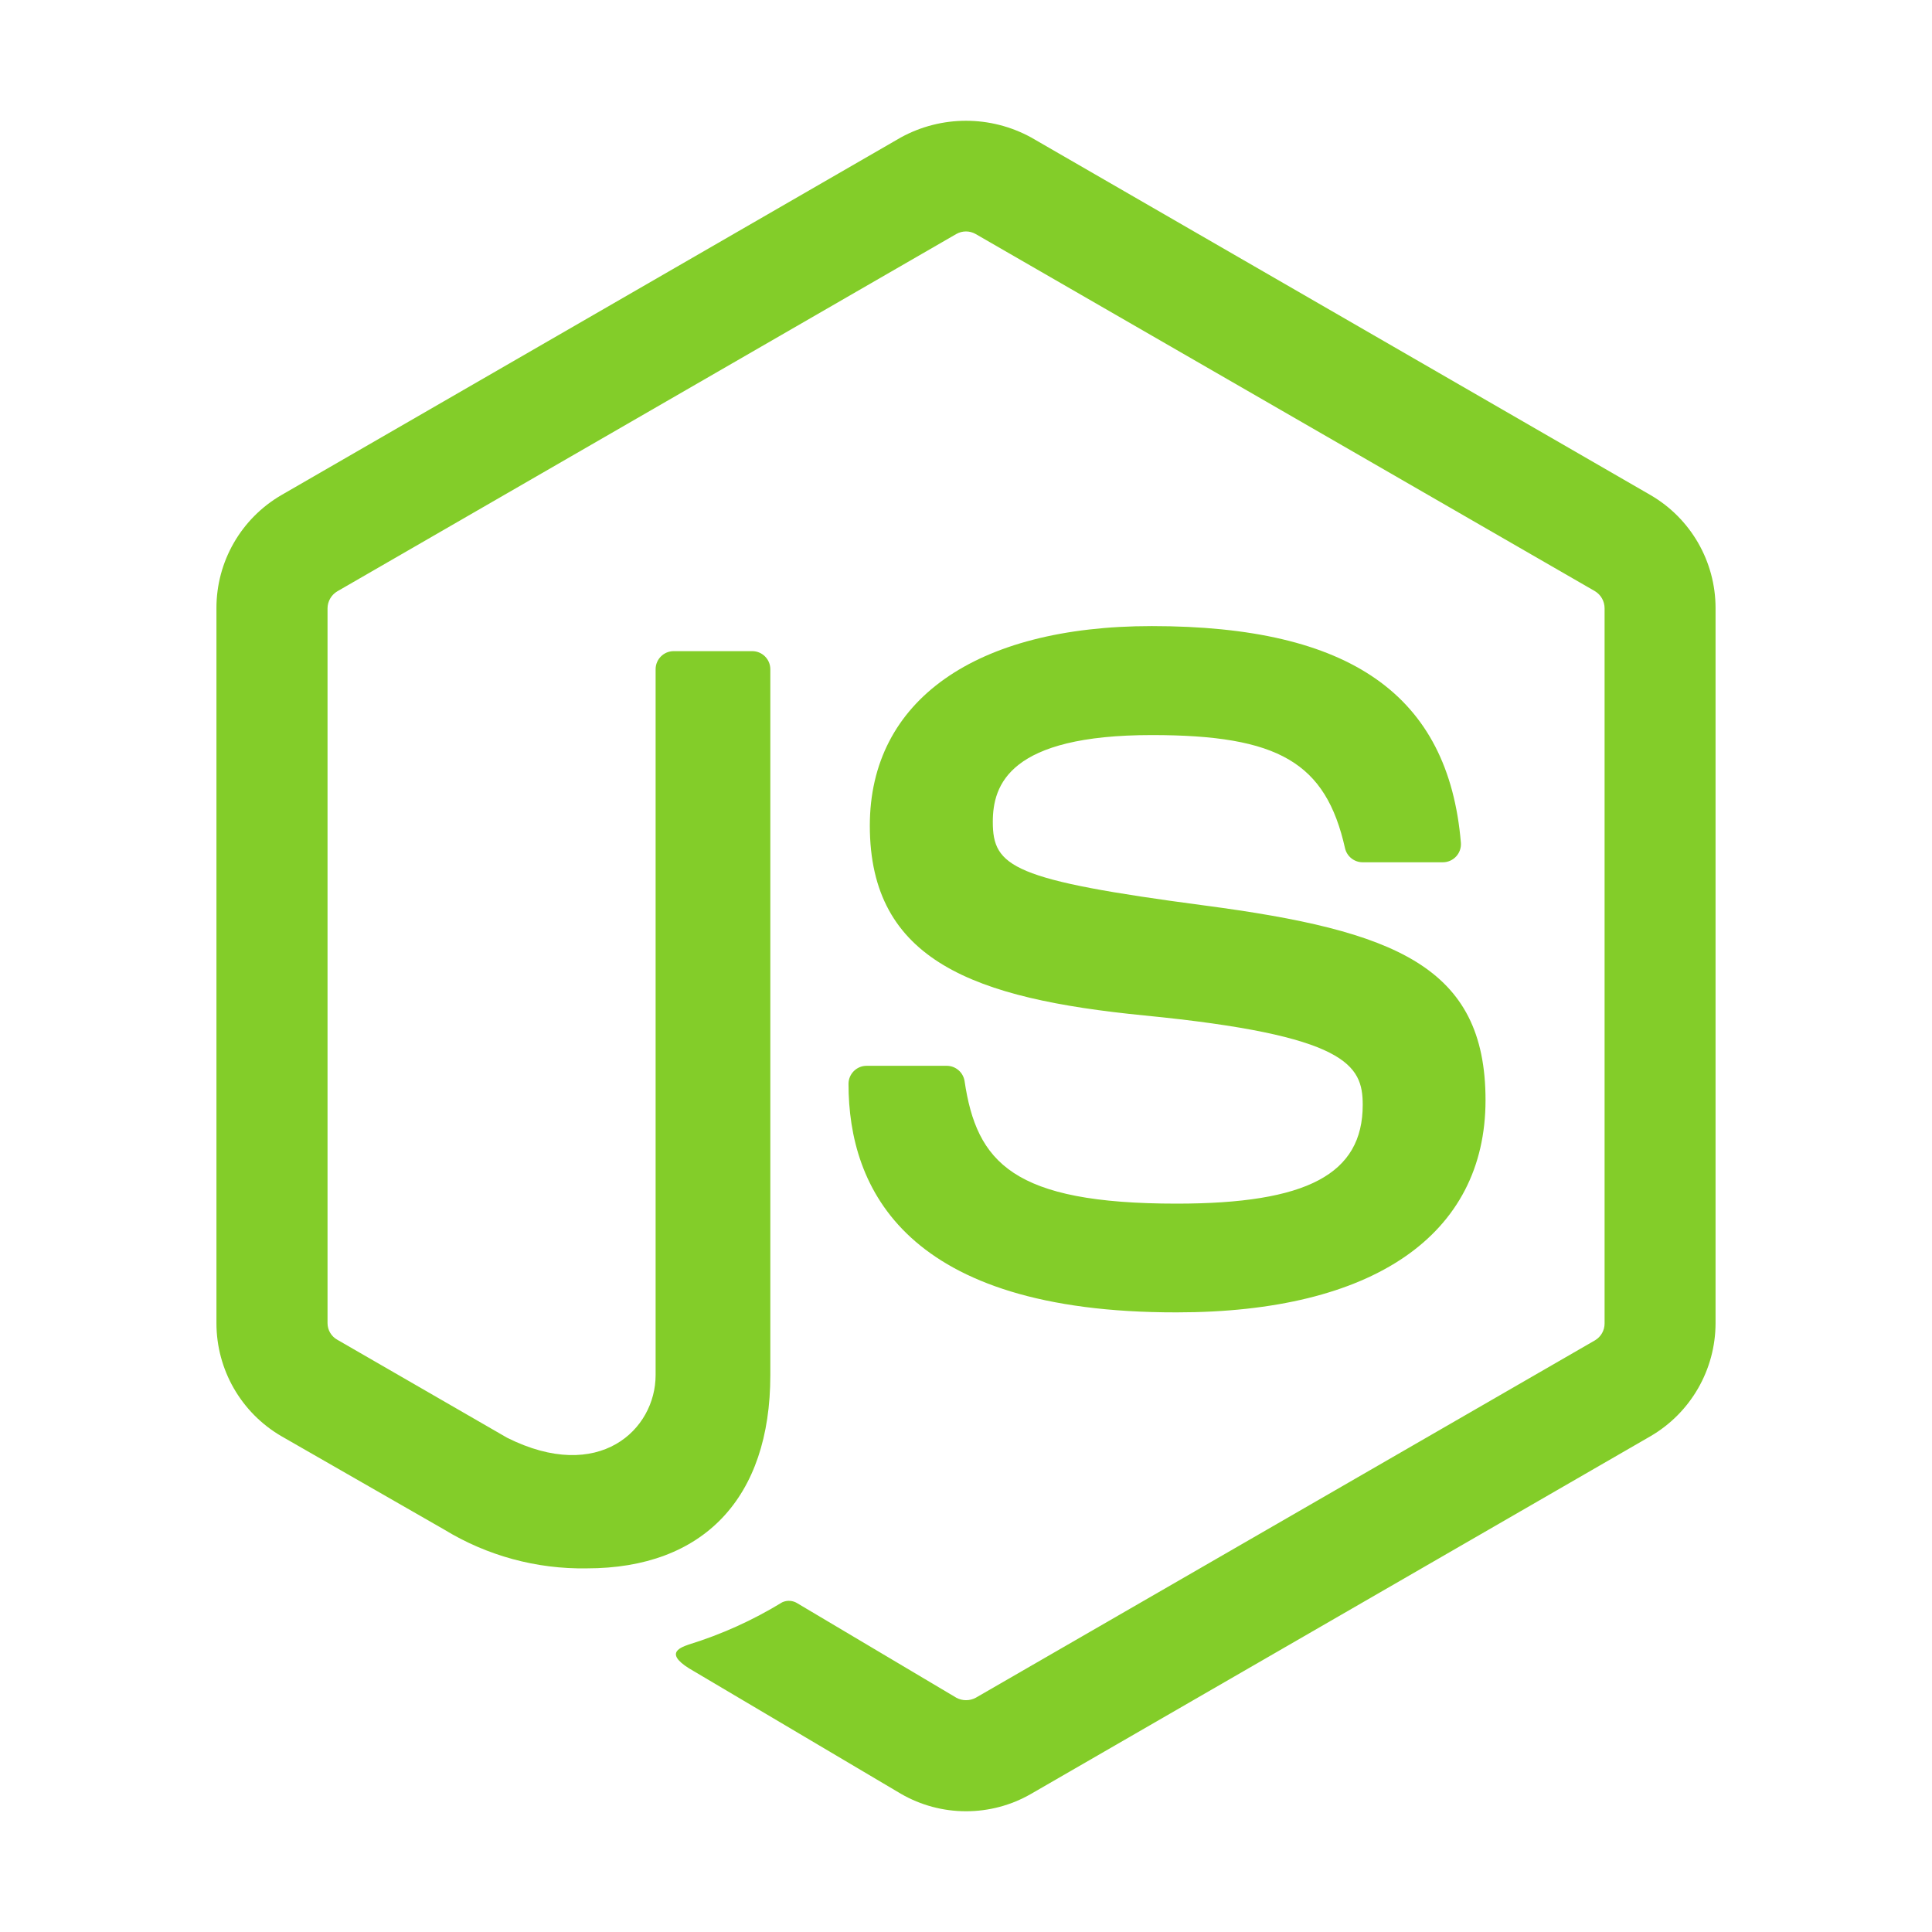
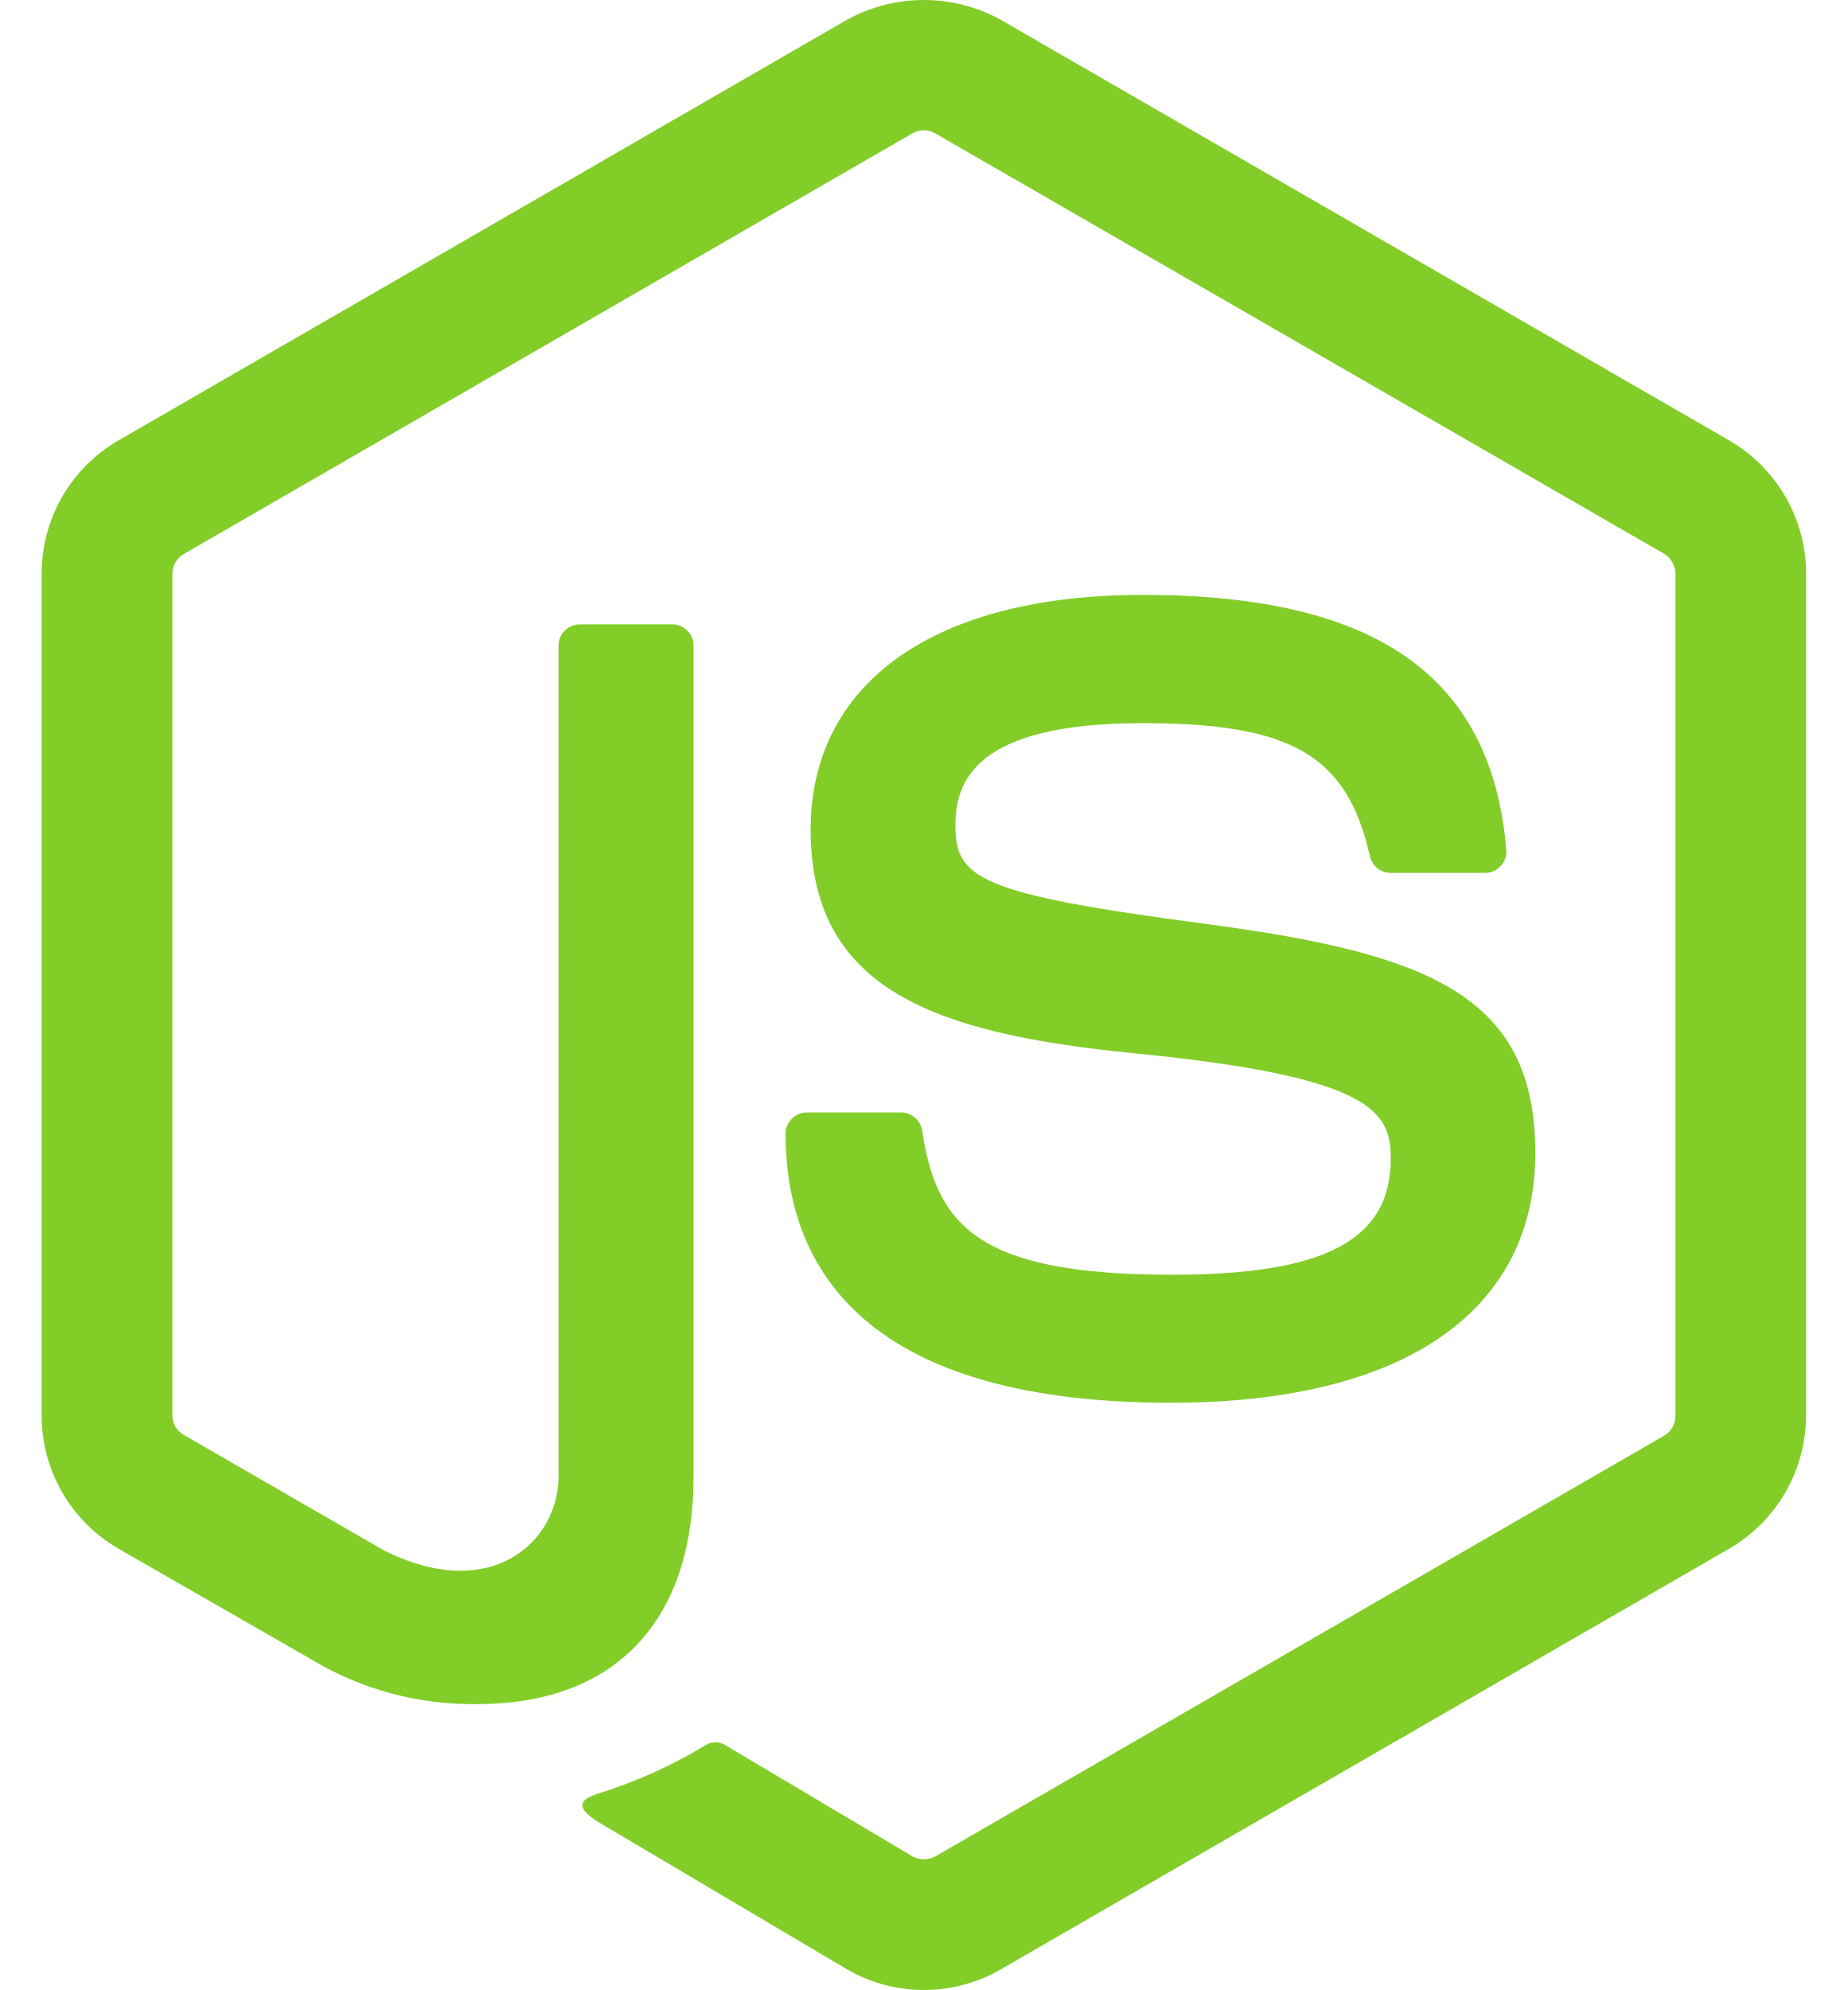
- <svg xmlns="http://www.w3.org/2000/svg" viewBox="0 0 32 32">
-   <path d="M16,30a2.151,2.151,0,0,1-1.076-.288L11.5,27.685c-.511-.286-.262-.387-.093-.446a6.828,6.828,0,0,0,1.549-.7.263.263,0,0,1,.255.019l2.631,1.563a.34.34,0,0,0,.318,0l10.26-5.922a.323.323,0,0,0,.157-.278V10.075a.331.331,0,0,0-.159-.283L16.158,3.875a.323.323,0,0,0-.317,0L5.587,9.794a.33.33,0,0,0-.162.281V21.916a.315.315,0,0,0,.161.274L8.4,23.814c1.525.762,2.459-.136,2.459-1.038V11.085a.3.3,0,0,1,.3-.3h1.3a.3.3,0,0,1,.3.3V22.777c0,2.035-1.108,3.2-3.038,3.2a4.389,4.389,0,0,1-2.363-.642L4.661,23.788a2.166,2.166,0,0,1-1.076-1.872V10.075A2.162,2.162,0,0,1,4.661,8.2L14.922,2.276a2.246,2.246,0,0,1,2.156,0L27.338,8.2a2.165,2.165,0,0,1,1.077,1.87V21.916a2.171,2.171,0,0,1-1.077,1.872l-10.26,5.924A2.152,2.152,0,0,1,16,30Z" style="fill:#83cd29" />
-   <path d="M14.054,17.953a.3.3,0,0,1,.3-.3h1.327a.3.3,0,0,1,.295.251c.2,1.351.8,2.032,3.513,2.032,2.161,0,3.082-.489,3.082-1.636,0-.661-.261-1.152-3.62-1.481-2.808-.278-4.544-.9-4.544-3.144,0-2.07,1.745-3.305,4.67-3.305,3.287,0,4.914,1.141,5.12,3.589a.3.3,0,0,1-.295.323H22.566a.3.3,0,0,1-.288-.232c-.319-1.421-1.1-1.875-3.2-1.875-2.36,0-2.634.822-2.634,1.438,0,.746.324.964,3.51,1.385,3.153.417,4.651,1.007,4.651,3.223,0,2.236-1.864,3.516-5.115,3.516C14.995,21.743,14.054,19.682,14.054,17.953Z" style="fill:#83cd29" />
+ <svg xmlns="http://www.w3.org/2000/svg" width="26" height="28" viewBox="0 0 26 28" fill="none">
+   <path d="M13.001 28C12.623 28 12.252 27.901 11.925 27.712L8.501 25.685C7.99 25.399 8.239 25.298 8.408 25.239C8.951 25.071 9.472 24.836 9.957 24.539C9.998 24.52 10.042 24.512 10.087 24.515C10.132 24.519 10.175 24.533 10.212 24.558L12.843 26.121C12.892 26.147 12.947 26.16 13.002 26.16C13.057 26.16 13.112 26.147 13.161 26.121L23.421 20.199C23.469 20.17 23.509 20.13 23.536 20.081C23.564 20.032 23.578 19.977 23.578 19.921V8.075C23.578 8.018 23.563 7.962 23.535 7.913C23.508 7.863 23.468 7.822 23.419 7.792L13.159 1.875C13.111 1.848 13.056 1.833 13 1.833C12.945 1.833 12.89 1.848 12.842 1.875L2.588 7.794C2.539 7.823 2.498 7.864 2.47 7.913C2.442 7.962 2.426 8.018 2.426 8.075V19.916C2.426 19.972 2.441 20.027 2.469 20.075C2.498 20.123 2.538 20.163 2.587 20.19L5.401 21.814C6.926 22.576 7.86 21.678 7.86 20.776V9.085C7.86 9.005 7.892 8.929 7.948 8.873C8.004 8.817 8.08 8.785 8.16 8.785H9.46C9.54 8.785 9.616 8.817 9.672 8.873C9.728 8.929 9.76 9.005 9.76 9.085V20.777C9.76 22.812 8.652 23.977 6.722 23.977C5.889 23.991 5.07 23.769 4.359 23.335L1.662 21.788C1.335 21.597 1.063 21.324 0.874 20.996C0.685 20.667 0.586 20.295 0.586 19.916V8.075C0.585 7.696 0.684 7.322 0.873 6.993C1.062 6.664 1.334 6.391 1.662 6.2L11.923 0.276C12.254 0.095 12.624 0 13.001 0C13.378 0 13.748 0.095 14.079 0.276L24.339 6.2C24.666 6.39 24.938 6.663 25.127 6.991C25.316 7.319 25.416 7.691 25.416 8.07V19.916C25.415 20.295 25.316 20.667 25.127 20.995C24.938 21.324 24.666 21.597 24.339 21.788L14.079 27.712C13.751 27.901 13.379 28 13.001 28Z" fill="#83CD29" />
+   <path d="M11.055 15.953C11.055 15.873 11.086 15.797 11.143 15.741C11.199 15.685 11.275 15.653 11.355 15.653H12.682C12.753 15.653 12.821 15.679 12.875 15.725C12.929 15.771 12.965 15.834 12.977 15.904C13.177 17.255 13.777 17.936 16.49 17.936C18.651 17.936 19.572 17.447 19.572 16.3C19.572 15.639 19.311 15.148 15.952 14.819C13.144 14.541 11.408 13.919 11.408 11.675C11.408 9.605 13.153 8.37 16.078 8.37C19.365 8.37 20.992 9.511 21.198 11.959C21.201 12 21.196 12.041 21.182 12.08C21.169 12.118 21.148 12.154 21.12 12.184C21.092 12.215 21.059 12.239 21.021 12.256C20.984 12.273 20.944 12.281 20.903 12.282H19.567C19.5 12.281 19.435 12.258 19.383 12.216C19.331 12.174 19.294 12.115 19.279 12.05C18.96 10.629 18.179 10.175 16.079 10.175C13.719 10.175 13.445 10.997 13.445 11.613C13.445 12.359 13.769 12.577 16.955 12.998C20.108 13.415 21.606 14.005 21.606 16.221C21.606 18.457 19.742 19.737 16.491 19.737C11.996 19.743 11.055 17.682 11.055 15.953Z" fill="#83CD29" />
</svg>
